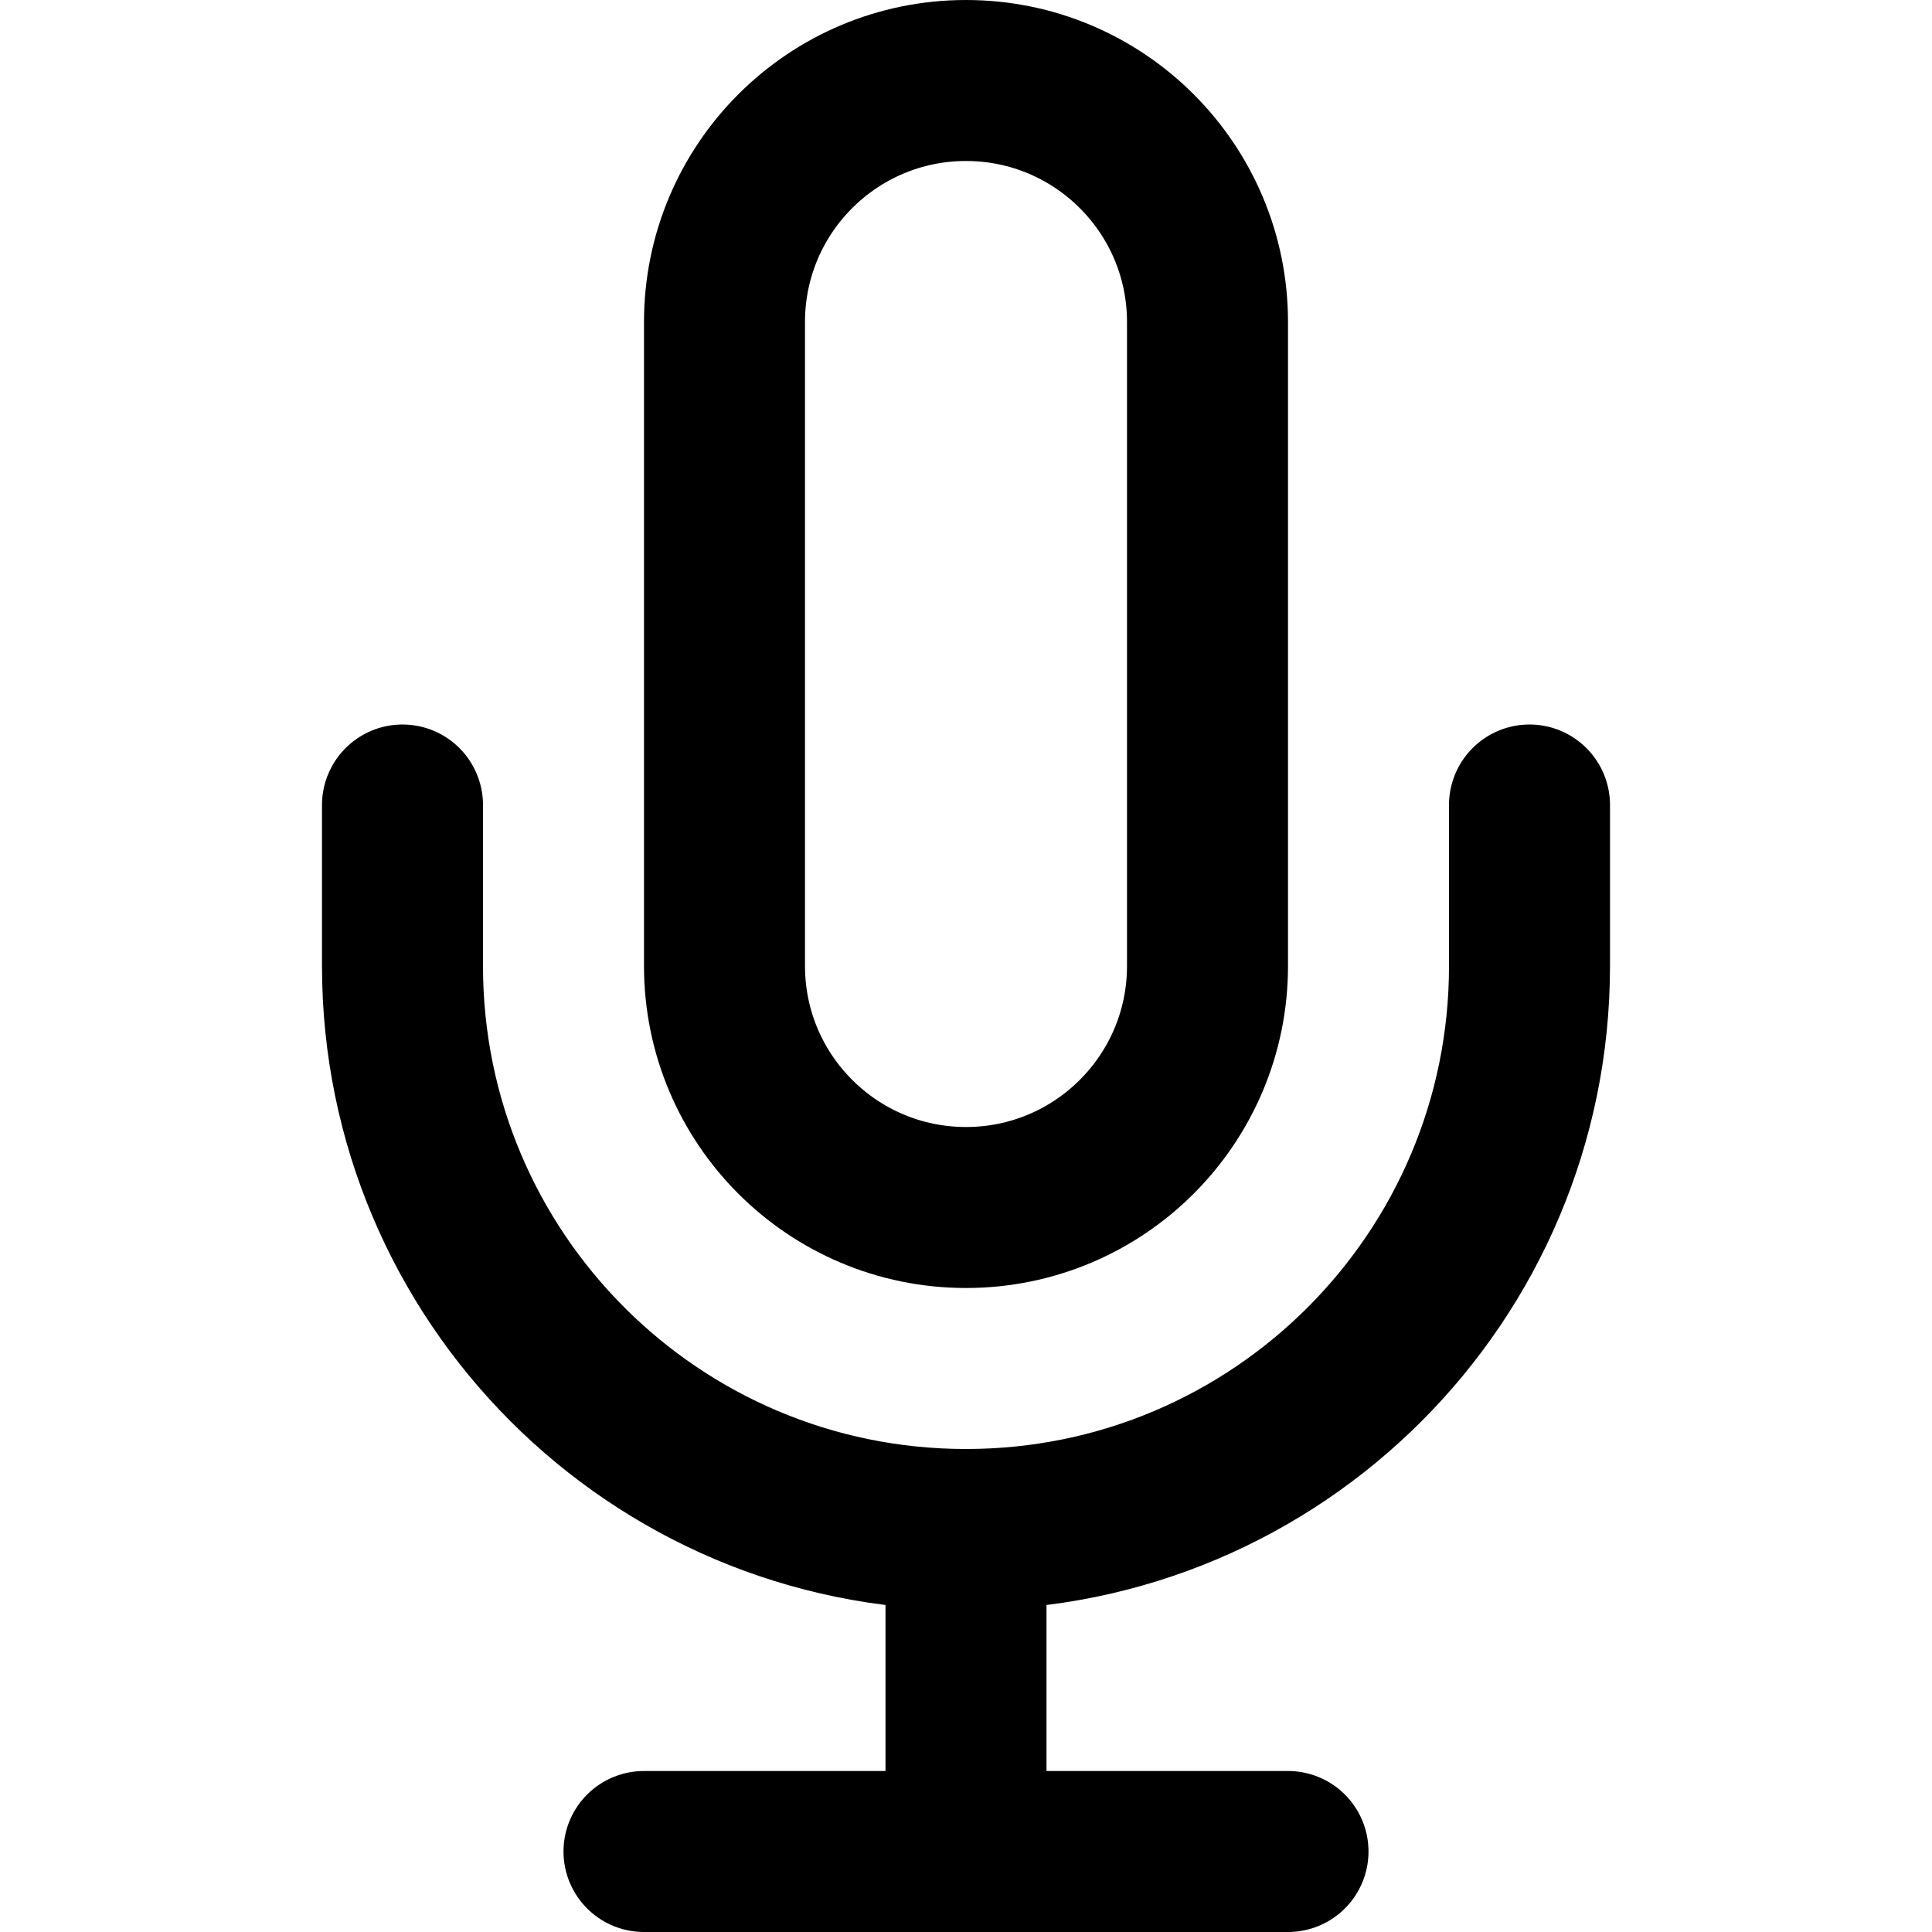
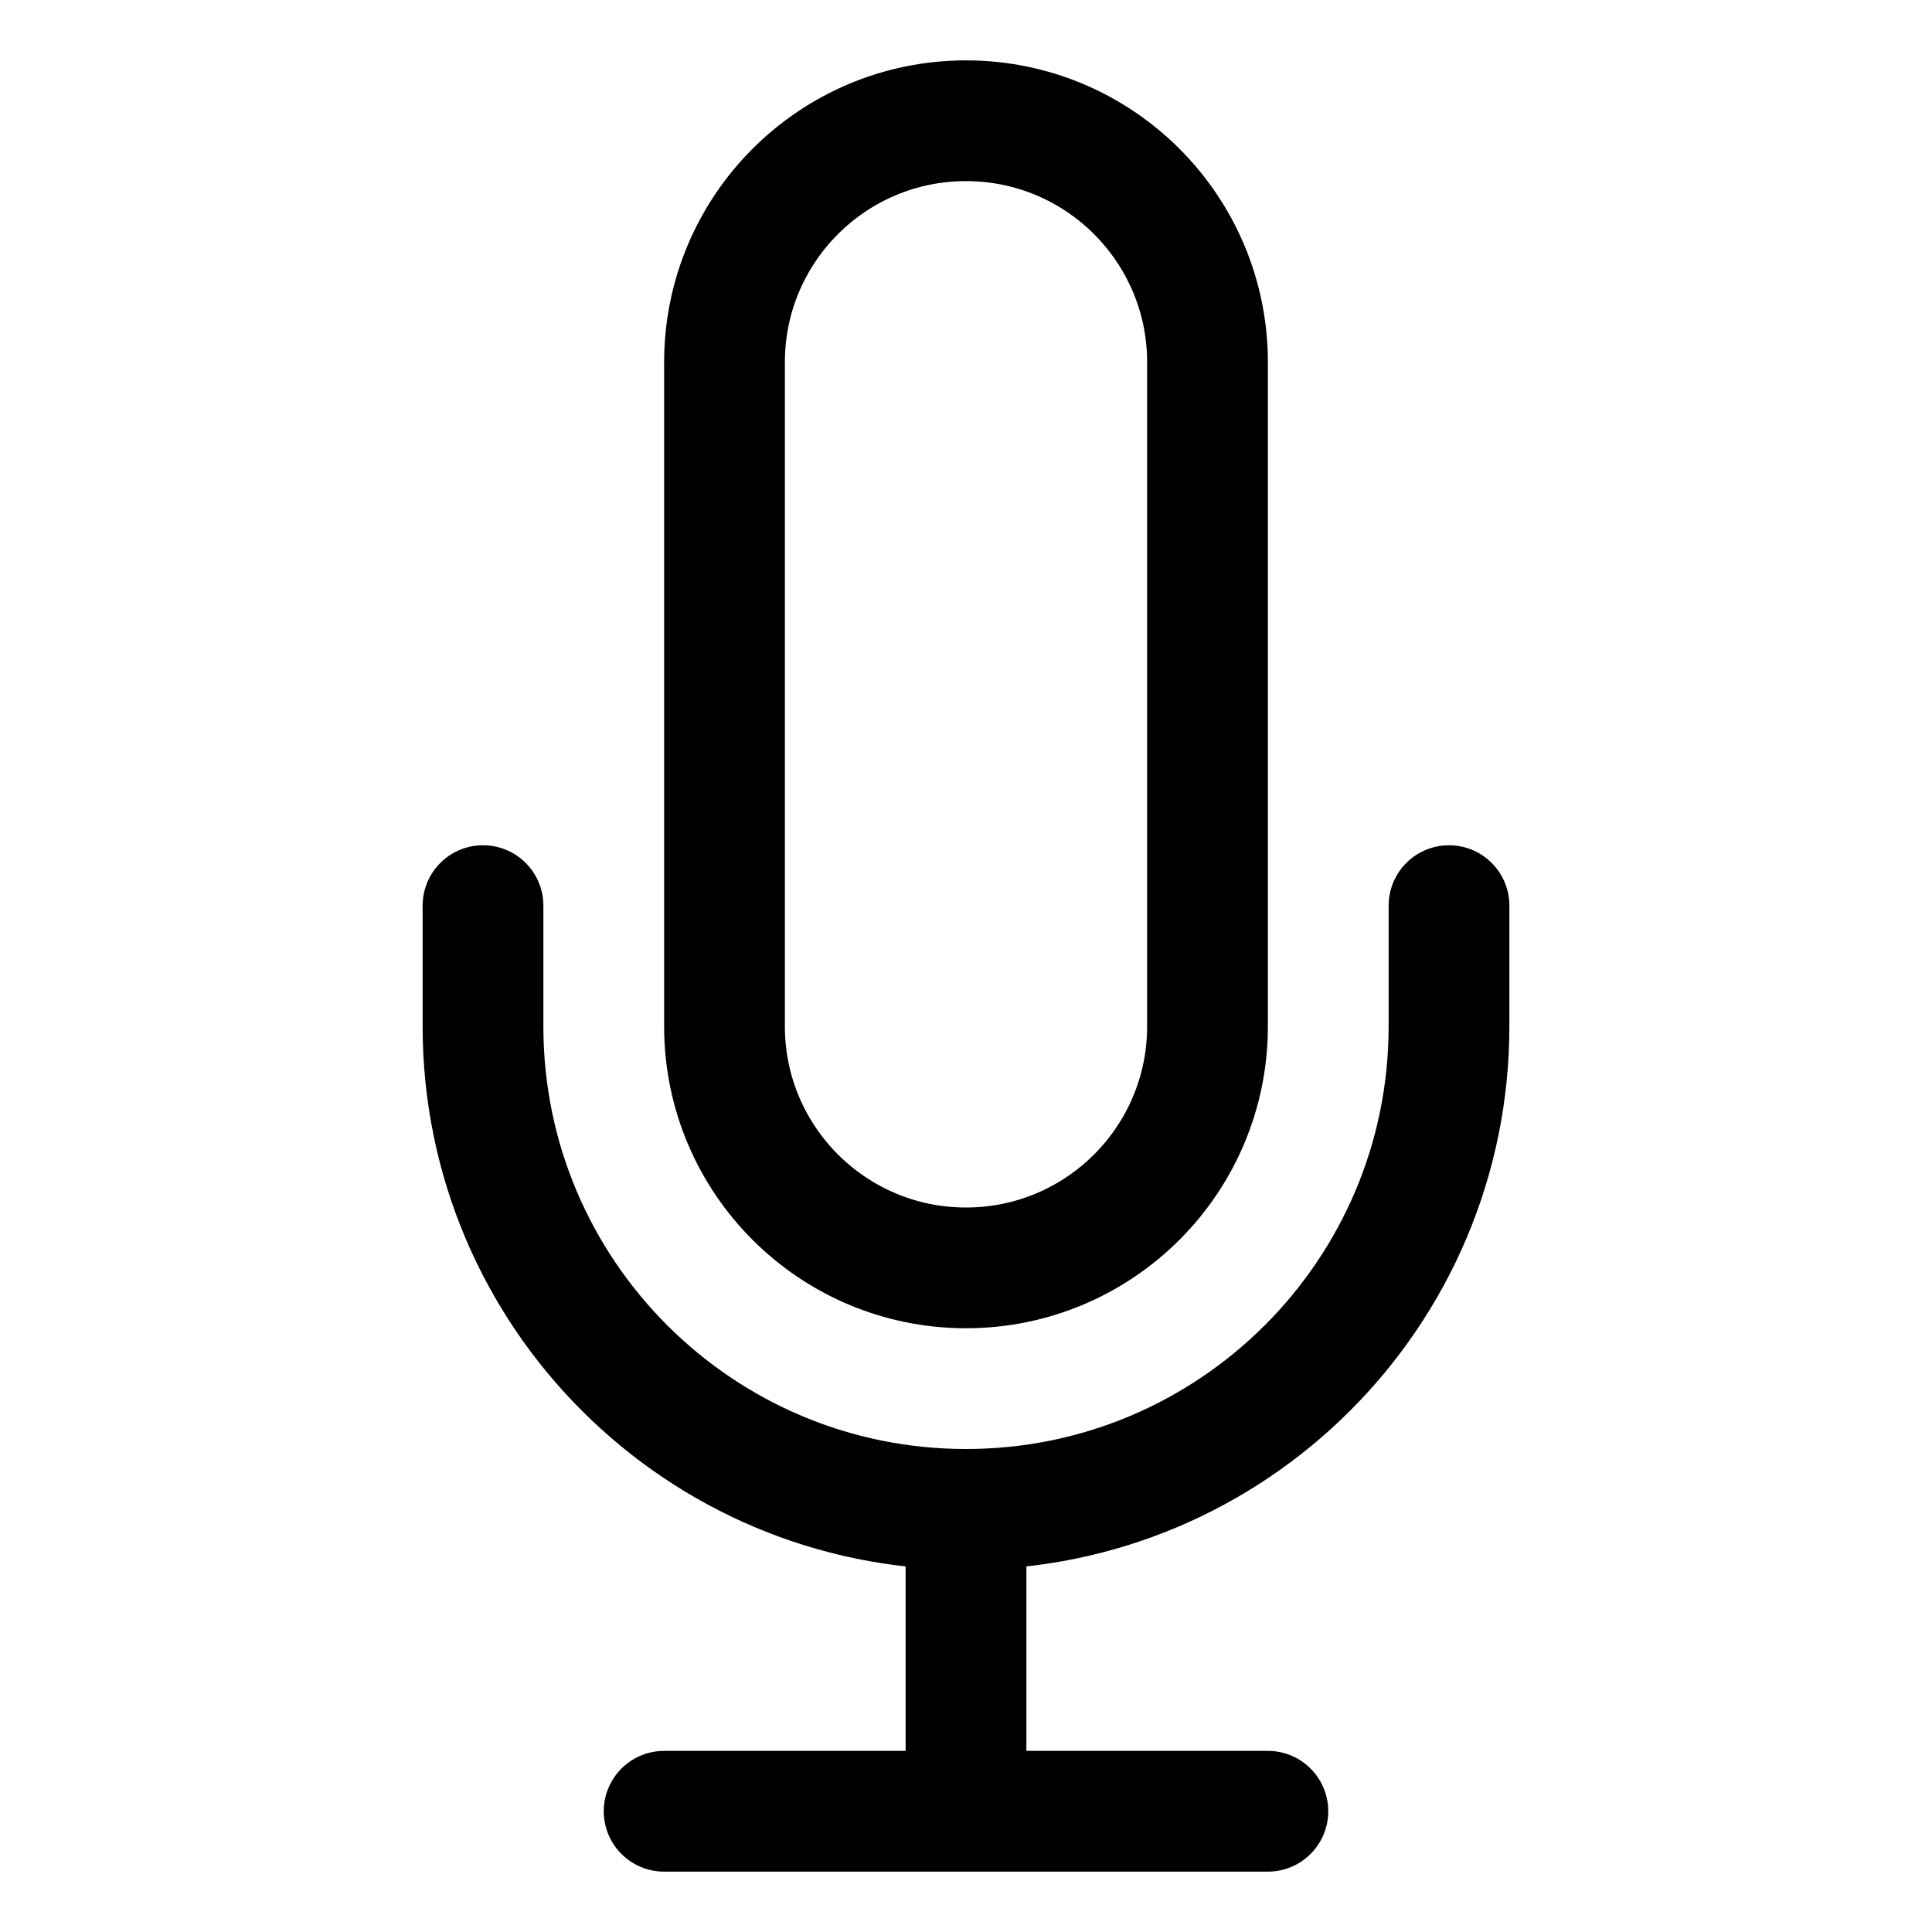
- <svg xmlns="http://www.w3.org/2000/svg" width="24" height="24" viewBox="0 0 24 24" fill="none" stroke="currentColor" stroke-width="2" stroke-linecap="round" stroke-linejoin="round">
-   <path d="M12 1a3 3 0 0 0-3 3v8a3 3 0 0 0 6 0V4a3 3 0 0 0-3-3z" />
-   <path d="M19 10v2a7 7 0 0 1-14 0v-2" />
-   <line x1="12" y1="19" x2="12" y2="23" />
-   <line x1="8" y1="23" x2="16" y2="23" />
+ <svg xmlns="http://www.w3.org/2000/svg" fill="none" viewBox="0 0 24 24" stroke-width="1.5" stroke="currentColor" class="size-6">
+   <path stroke-linecap="round" stroke-linejoin="round" d="M12 18.75a6 6 0 0 0 6-6v-1.5m-6 7.5a6 6 0 0 1-6-6v-1.5m6 7.5v3.75m-3.75 0h7.5M12 15.75a3 3 0 0 1-3-3V4.5a3 3 0 1 1 6 0v8.25a3 3 0 0 1-3 3Z" />
</svg>
